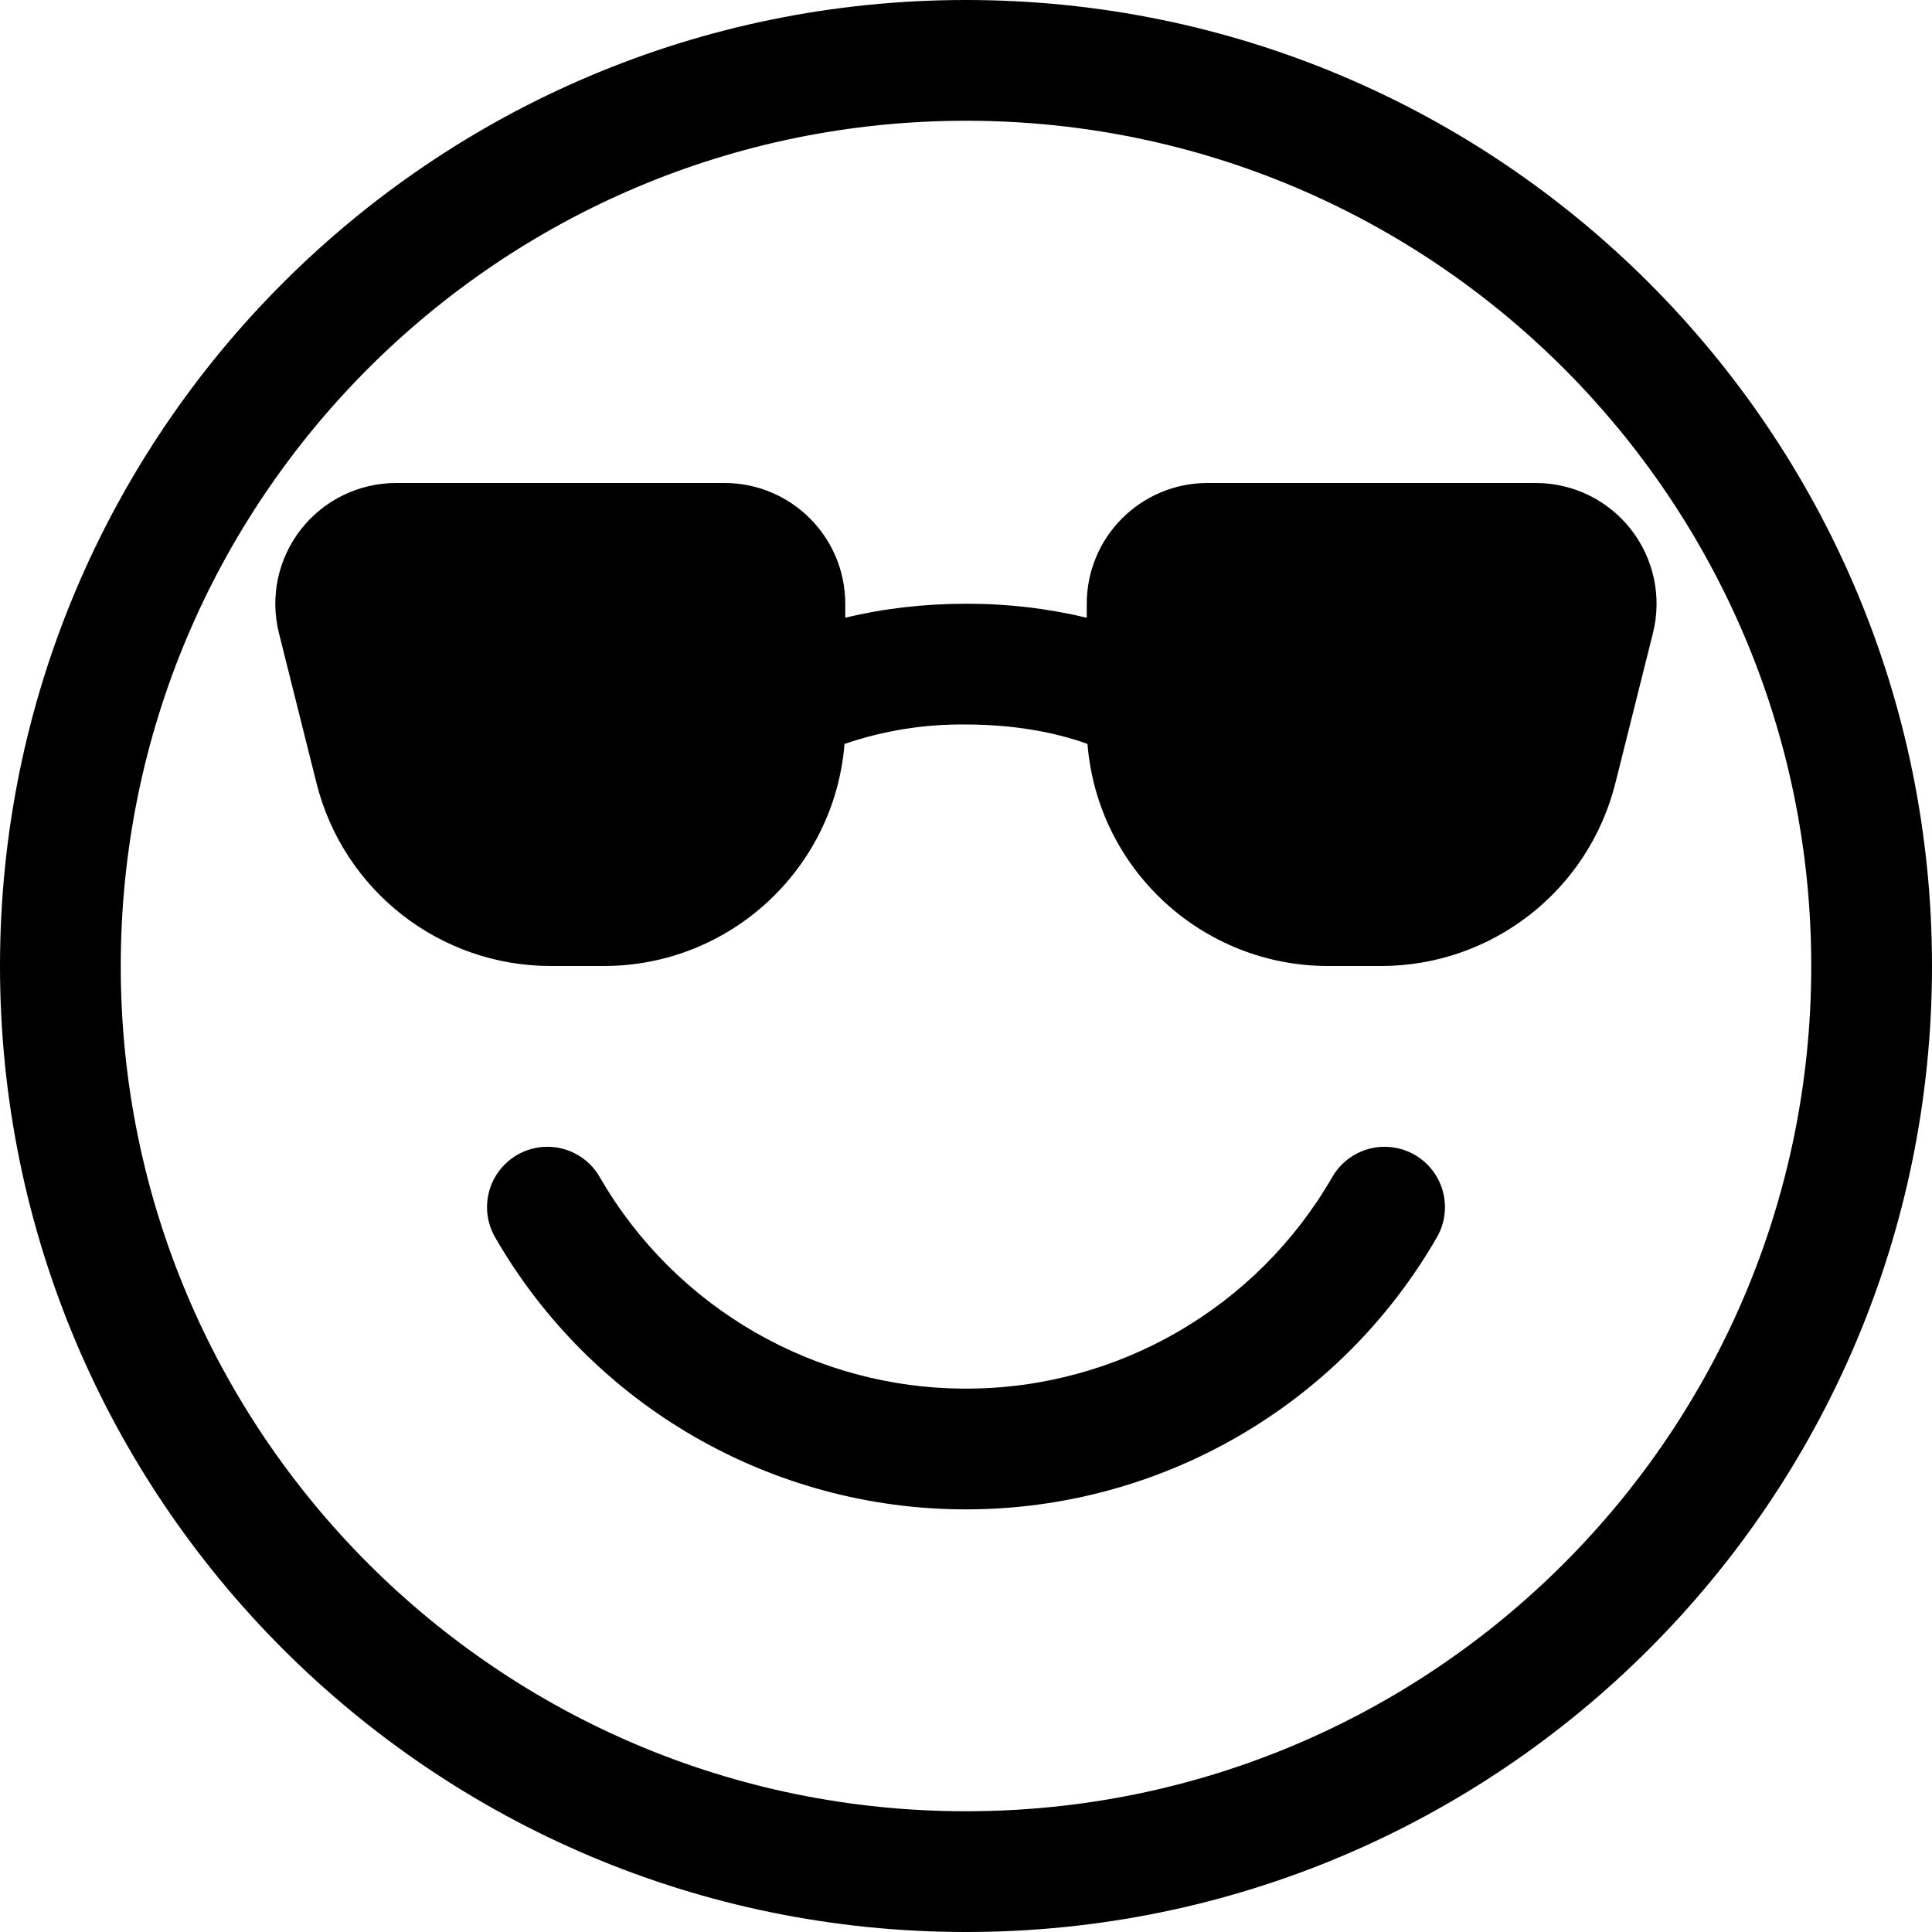
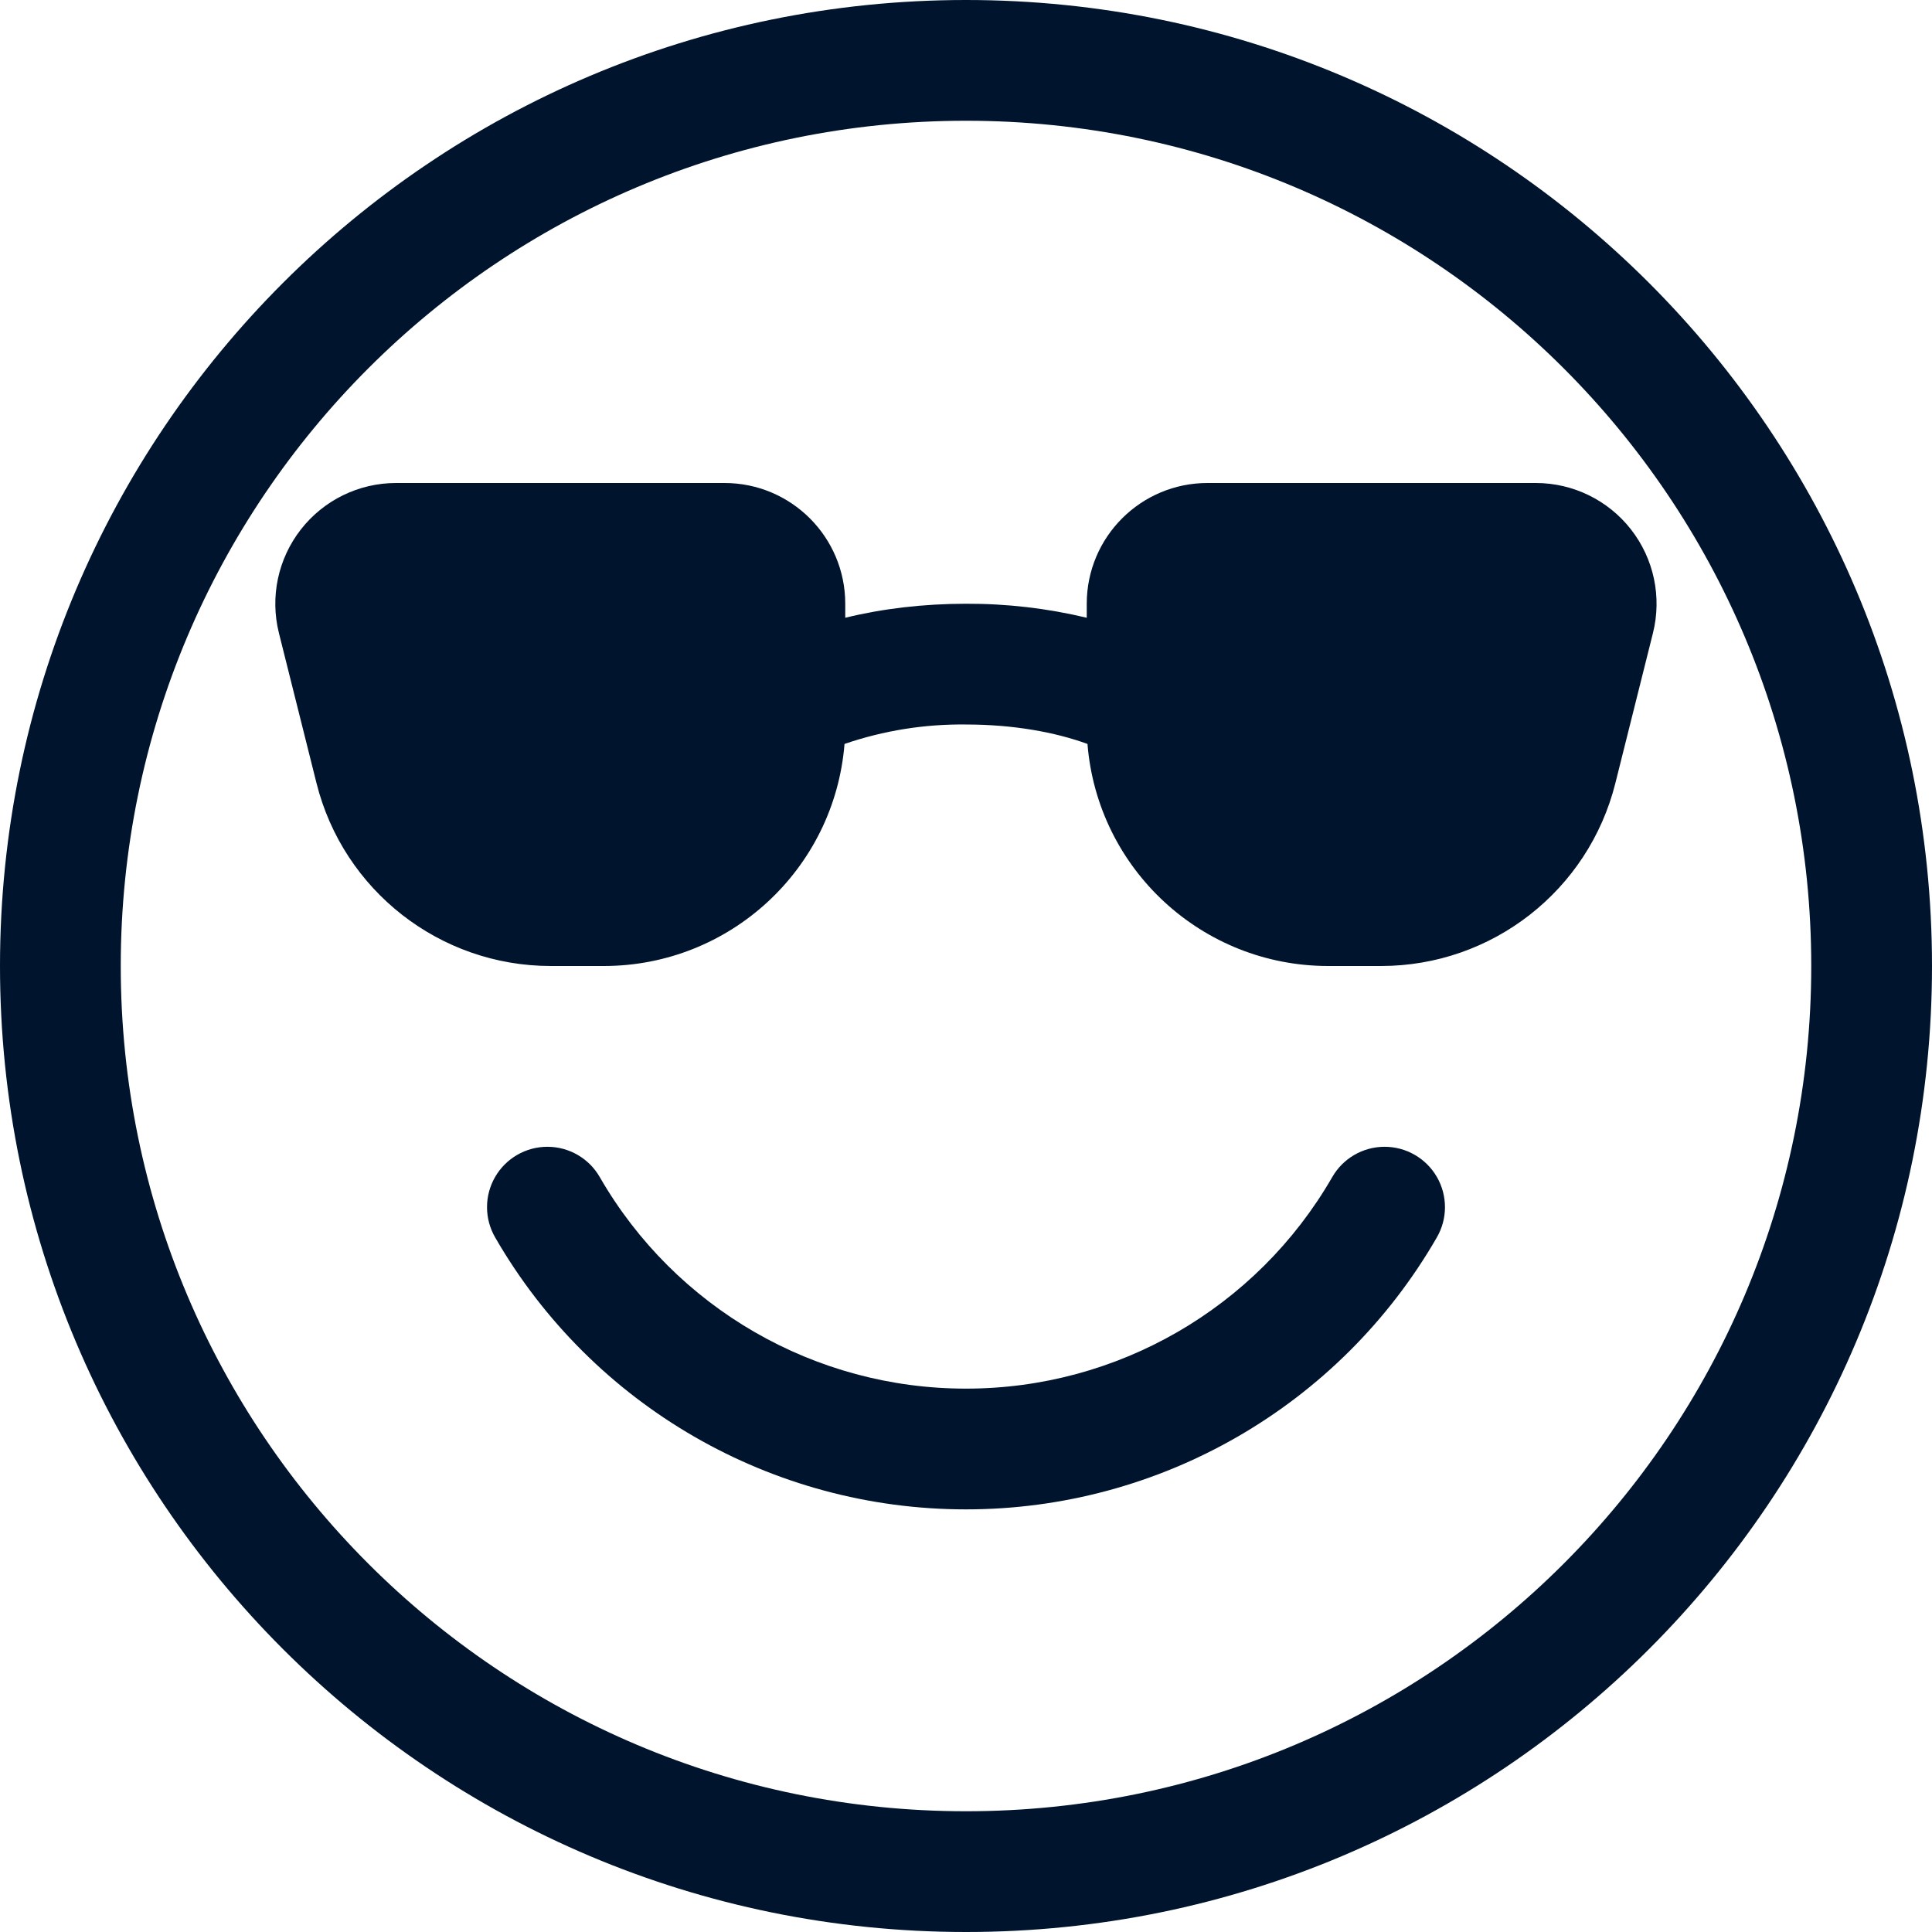
- <svg xmlns="http://www.w3.org/2000/svg" width="16" height="16" fill="currentColor" class="bi bi-emoji-sunglasses" viewBox="0 0 16 16">
-   <path d="M4.968 9.75a.5.5 0 1 0-.866.5A4.498 4.498 0 0 0 8 12.5a4.5 4.5 0 0 0 3.898-2.25.5.5 0 1 0-.866-.5A3.498 3.498 0 0 1 8 11.5a3.498 3.498 0 0 1-3.032-1.75zM7 5.116V5a1 1 0 0 0-1-1H3.28a1 1 0 0 0-.97 1.243l.311 1.242A2 2 0 0 0 4.561 8H5a2 2 0 0 0 1.994-1.839A2.99 2.99 0 0 1 8 6c.393 0 .74.064 1.006.161A2 2 0 0 0 11 8h.438a2 2 0 0 0 1.94-1.515l.311-1.242A1 1 0 0 0 12.72 4H10a1 1 0 0 0-1 1v.116A4.22 4.22 0 0 0 8 5c-.35 0-.69.04-1 .116z" />
-   <path d="M16 8A8 8 0 1 1 0 8a8 8 0 0 1 16 0zm-1 0A7 7 0 1 0 1 8a7 7 0 0 0 14 0z" />
+ <svg xmlns="http://www.w3.org/2000/svg" width="16" height="16" class="bi bi-emoji-sunglasses">
+   <g>
+     <rect fill="none" id="canvas_background" height="402" width="582" y="-1" x="-1" />
+   </g>
+   <g>
+     <path fill="#00142d" id="svg_1" d="m4.968,9.75a0.5,0.5 0 1 0 -0.866,0.5a4.498,4.498 0 0 0 3.898,2.25a4.5,4.5 0 0 0 3.898,-2.25a0.5,0.5 0 1 0 -0.866,-0.5a3.498,3.498 0 0 1 -3.032,1.75a3.498,3.498 0 0 1 -3.032,-1.75zm2.032,-4.634l0,-0.116a1,1 0 0 0 -1,-1l-2.72,0a1,1 0 0 0 -0.97,1.243l0.311,1.242a2,2 0 0 0 1.94,1.515l0.439,0a2,2 0 0 0 1.994,-1.839a2.99,2.99 0 0 1 1.006,-0.161c0.393,0 0.74,0.064 1.006,0.161a2,2 0 0 0 1.994,1.839l0.438,0a2,2 0 0 0 1.94,-1.515l0.311,-1.242a1,1 0 0 0 -0.969,-1.243l-2.72,0a1,1 0 0 0 -1,1l0,0.116a4.22,4.22 0 0 0 -1,-0.116c-0.35,0 -0.69,0.04 -1,0.116z" />
+     <path fill="#00142d" id="svg_2" d="m16,8a8,8 0 1 1 -16,0a8,8 0 0 1 16,0zm-1,0a7,7 0 1 0 -14,0a7,7 0 0 0 14,0z" />
+   </g>
</svg>
